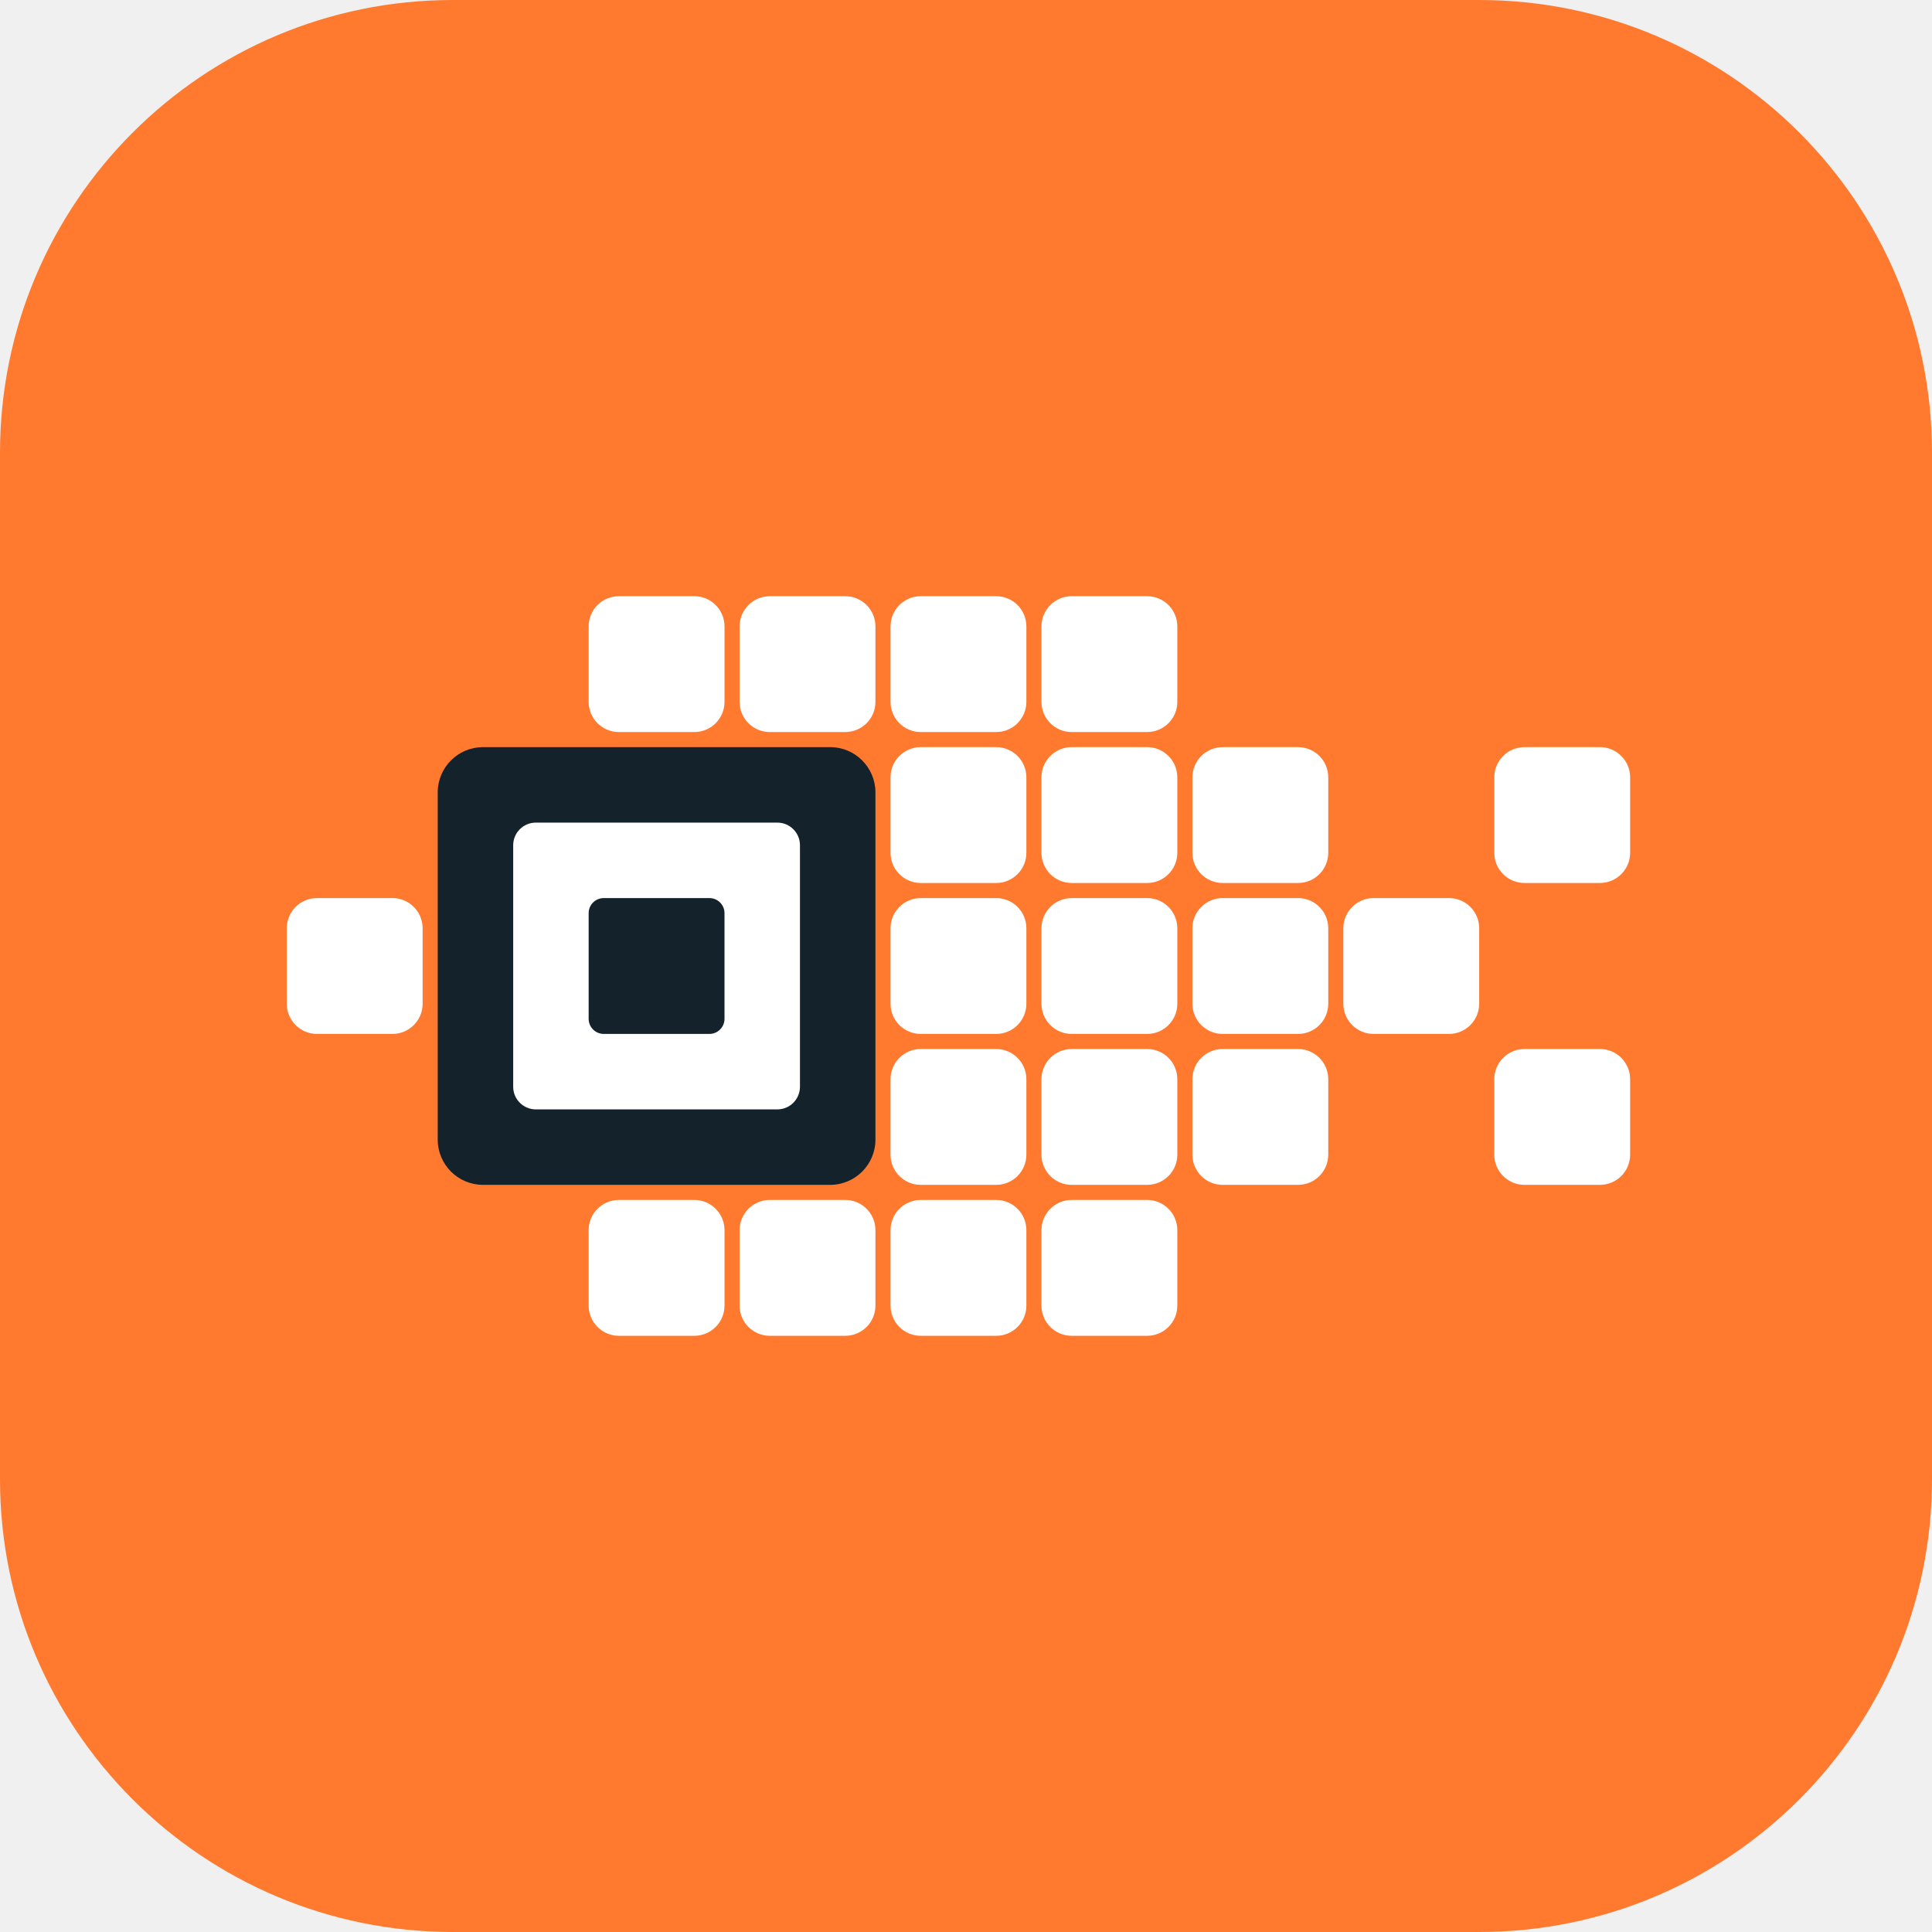
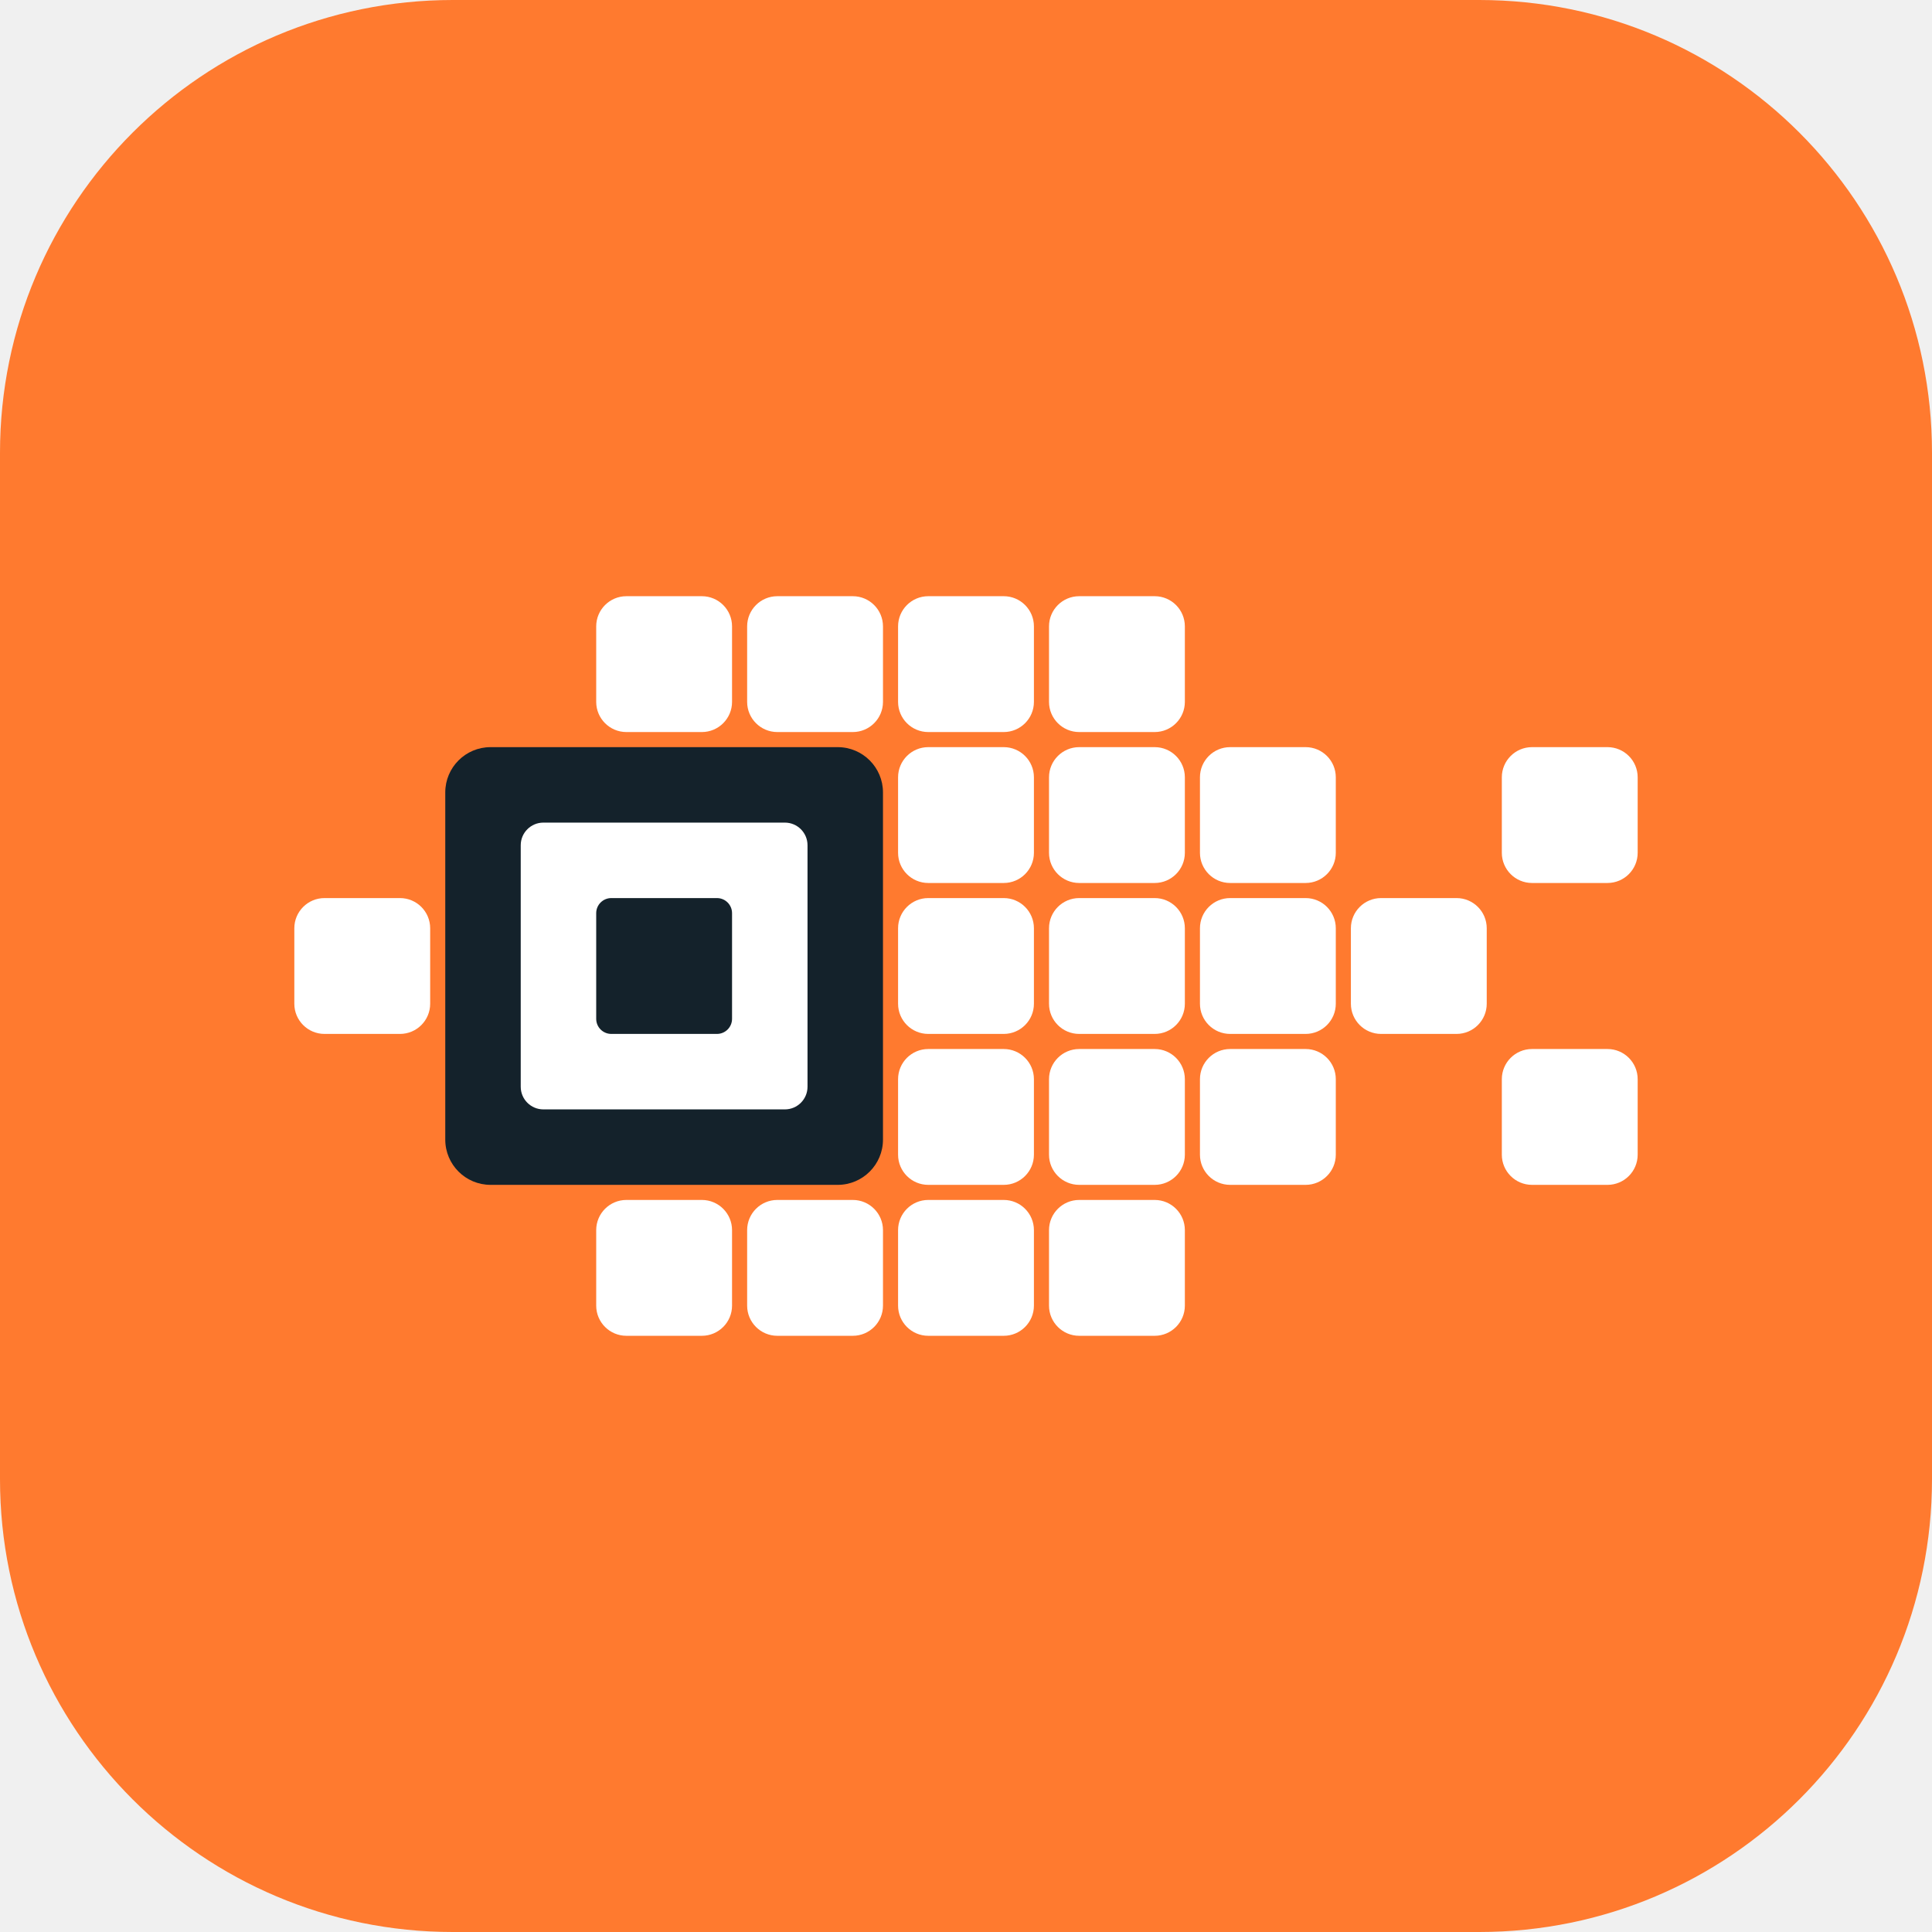
<svg xmlns="http://www.w3.org/2000/svg" viewBox="0 0 128 128" width="512" height="512">
  <rect width="128" height="128" rx="30" fill="#FF7A2F" />
-   <g transform="translate(19 39.5)">
+   <g transform="translate(19.5 39.5)">
    <rect x="20" y="0" width="9" height="9" rx="2" fill="#FFFFFF" />
    <rect x="30" y="0" width="9" height="9" rx="2" fill="#FFFFFF" />
    <rect x="40" y="0" width="9" height="9" rx="2" fill="#FFFFFF" />
    <rect x="50" y="0" width="9" height="9" rx="2" fill="#FFFFFF" />
    <rect x="40" y="10" width="9" height="9" rx="2" fill="#FFFFFF" />
    <rect x="50" y="10" width="9" height="9" rx="2" fill="#FFFFFF" />
    <rect x="60" y="10" width="9" height="9" rx="2" fill="#FFFFFF" />
    <rect x="80" y="10" width="9" height="9" rx="2" fill="#FFFFFF" />
    <rect x="0" y="20" width="9" height="9" rx="2" fill="#FFFFFF" />
    <rect x="40" y="20" width="9" height="9" rx="2" fill="#FFFFFF" />
    <rect x="50" y="20" width="9" height="9" rx="2" fill="#FFFFFF" />
    <rect x="60" y="20" width="9" height="9" rx="2" fill="#FFFFFF" />
    <rect x="70" y="20" width="9" height="9" rx="2" fill="#FFFFFF" />
    <rect x="40" y="30" width="9" height="9" rx="2" fill="#FFFFFF" />
    <rect x="50" y="30" width="9" height="9" rx="2" fill="#FFFFFF" />
    <rect x="60" y="30" width="9" height="9" rx="2" fill="#FFFFFF" />
    <rect x="80" y="30" width="9" height="9" rx="2" fill="#FFFFFF" />
    <rect x="20" y="40" width="9" height="9" rx="2" fill="#FFFFFF" />
    <rect x="30" y="40" width="9" height="9" rx="2" fill="#FFFFFF" />
    <rect x="40" y="40" width="9" height="9" rx="2" fill="#FFFFFF" />
    <rect x="50" y="40" width="9" height="9" rx="2" fill="#FFFFFF" />
    <rect x="10" y="10" width="29" height="29" rx="3" fill="#14222B" />
    <rect x="15" y="15" width="19" height="19" rx="1.5" fill="#FFFFFF" />
    <rect x="20" y="20" width="9" height="9" rx="1" fill="#14222B" />
  </g>
</svg>
